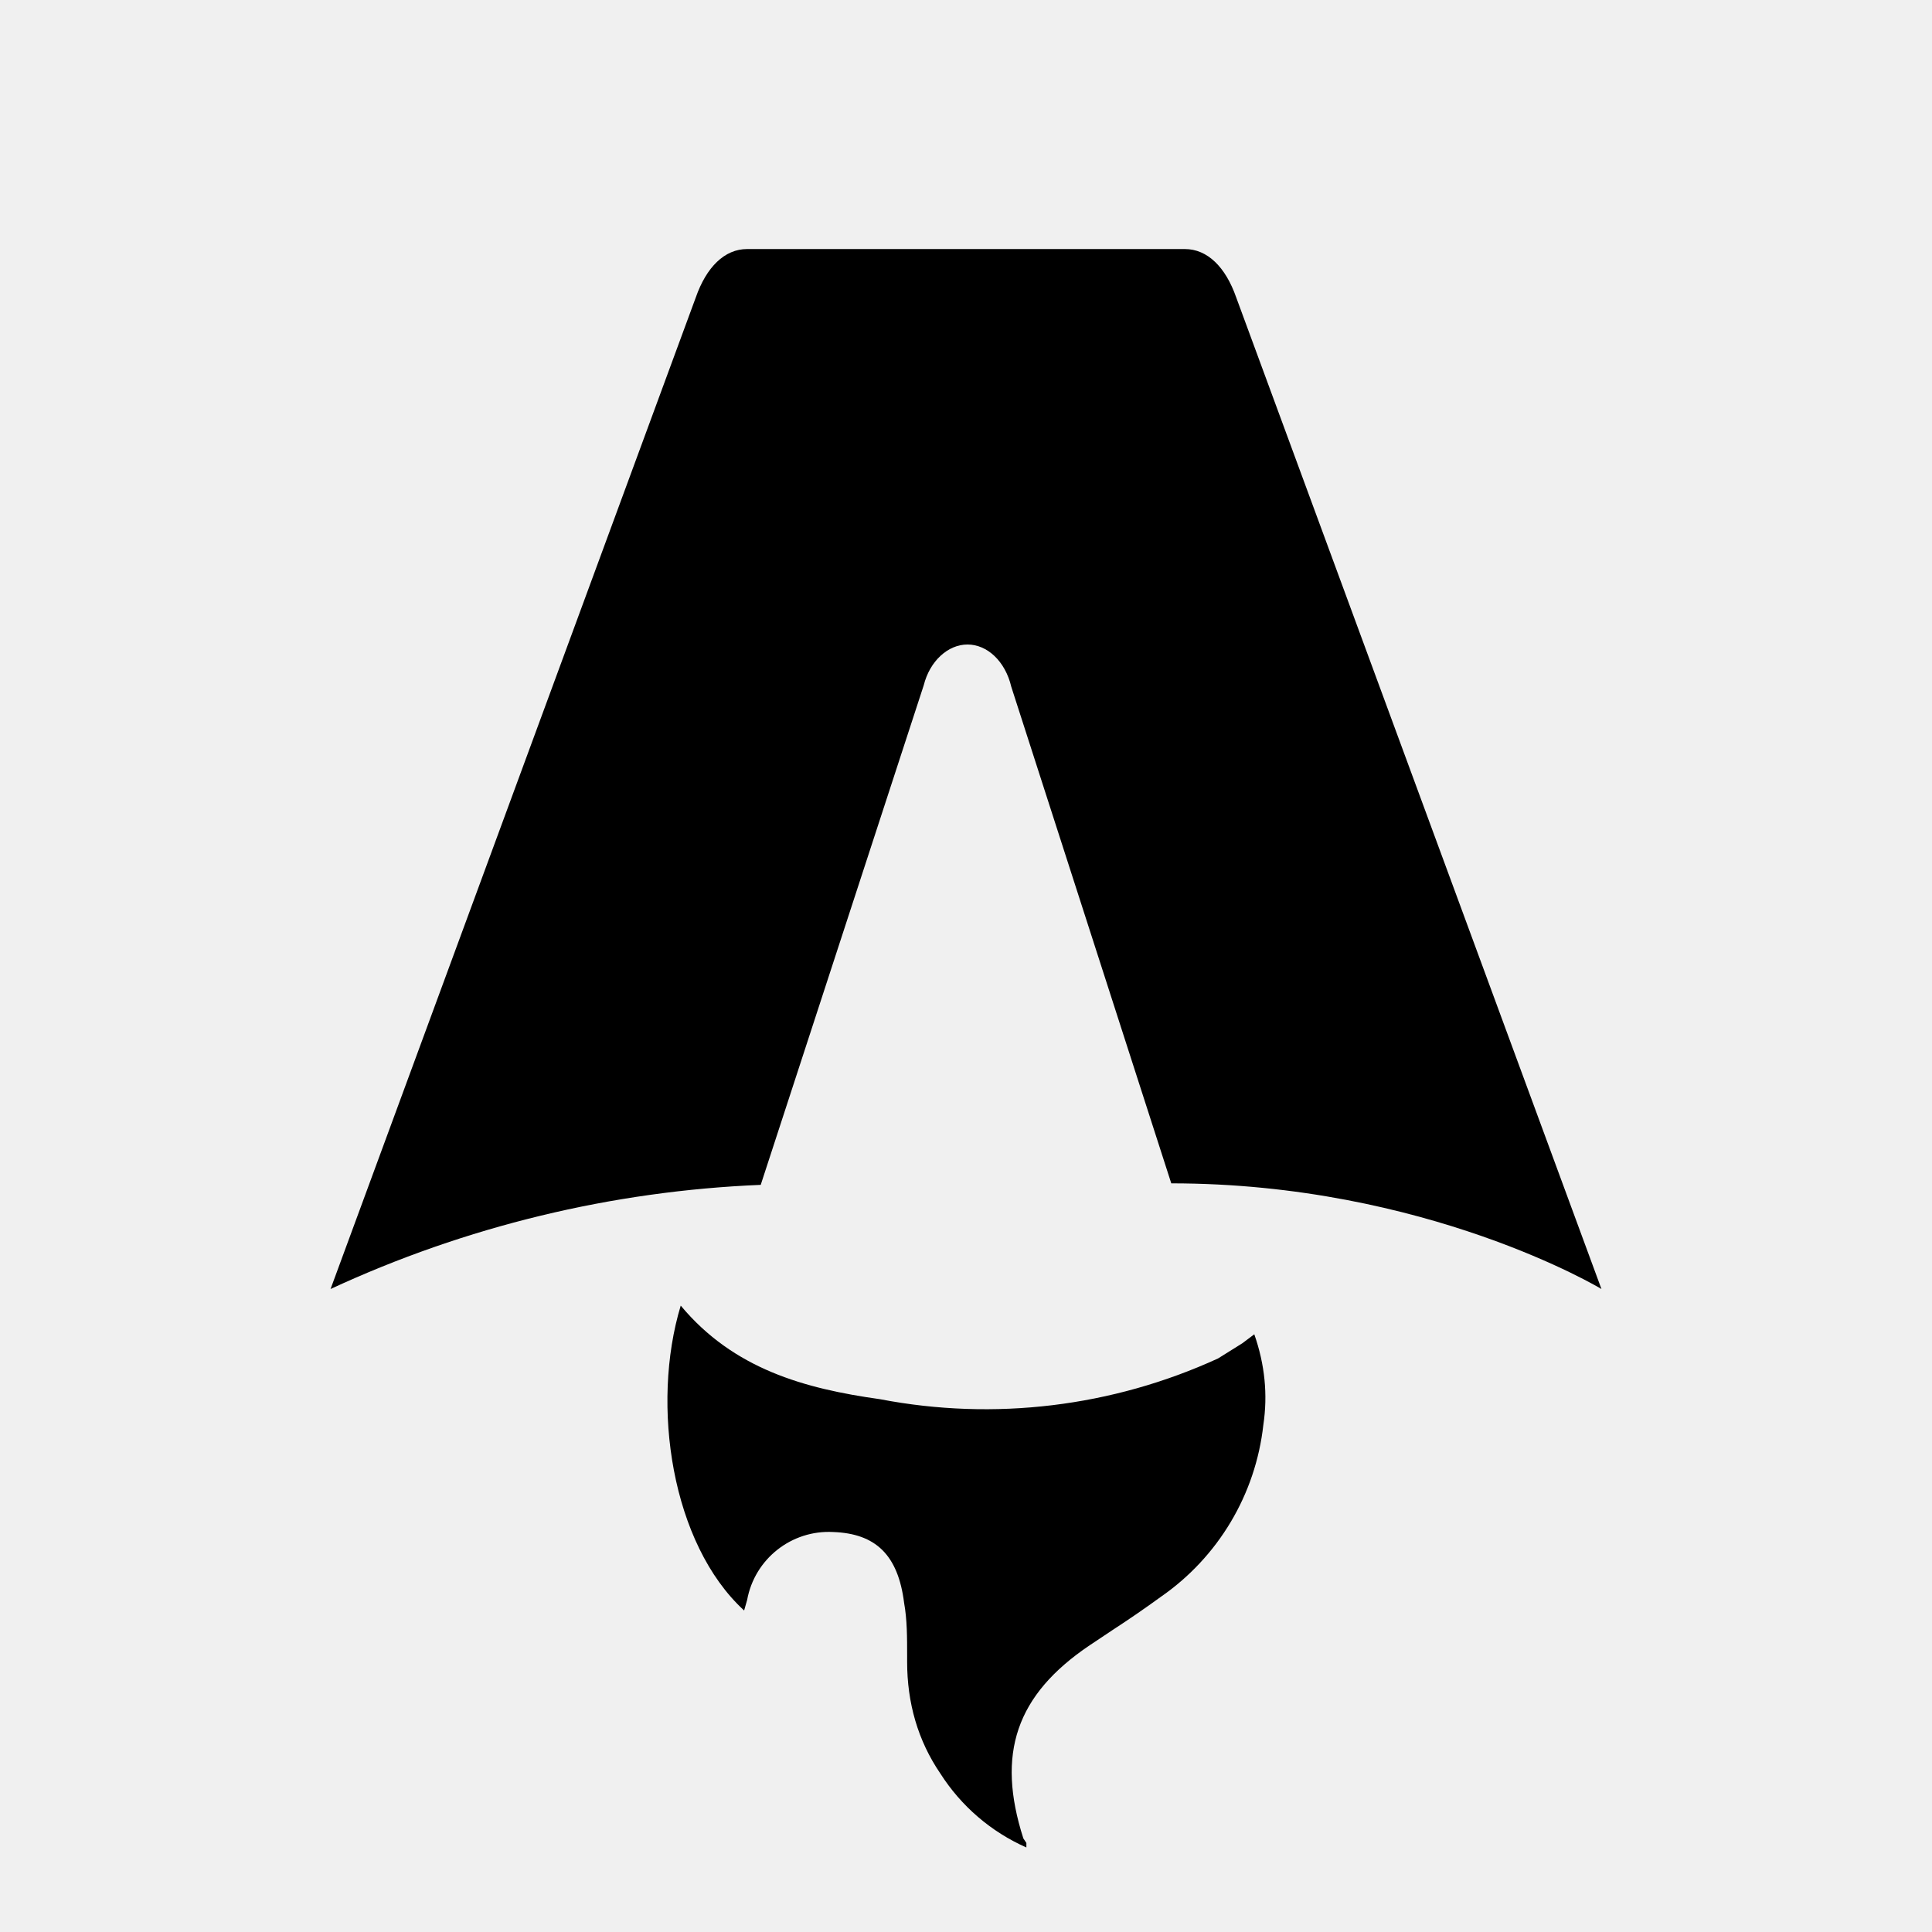
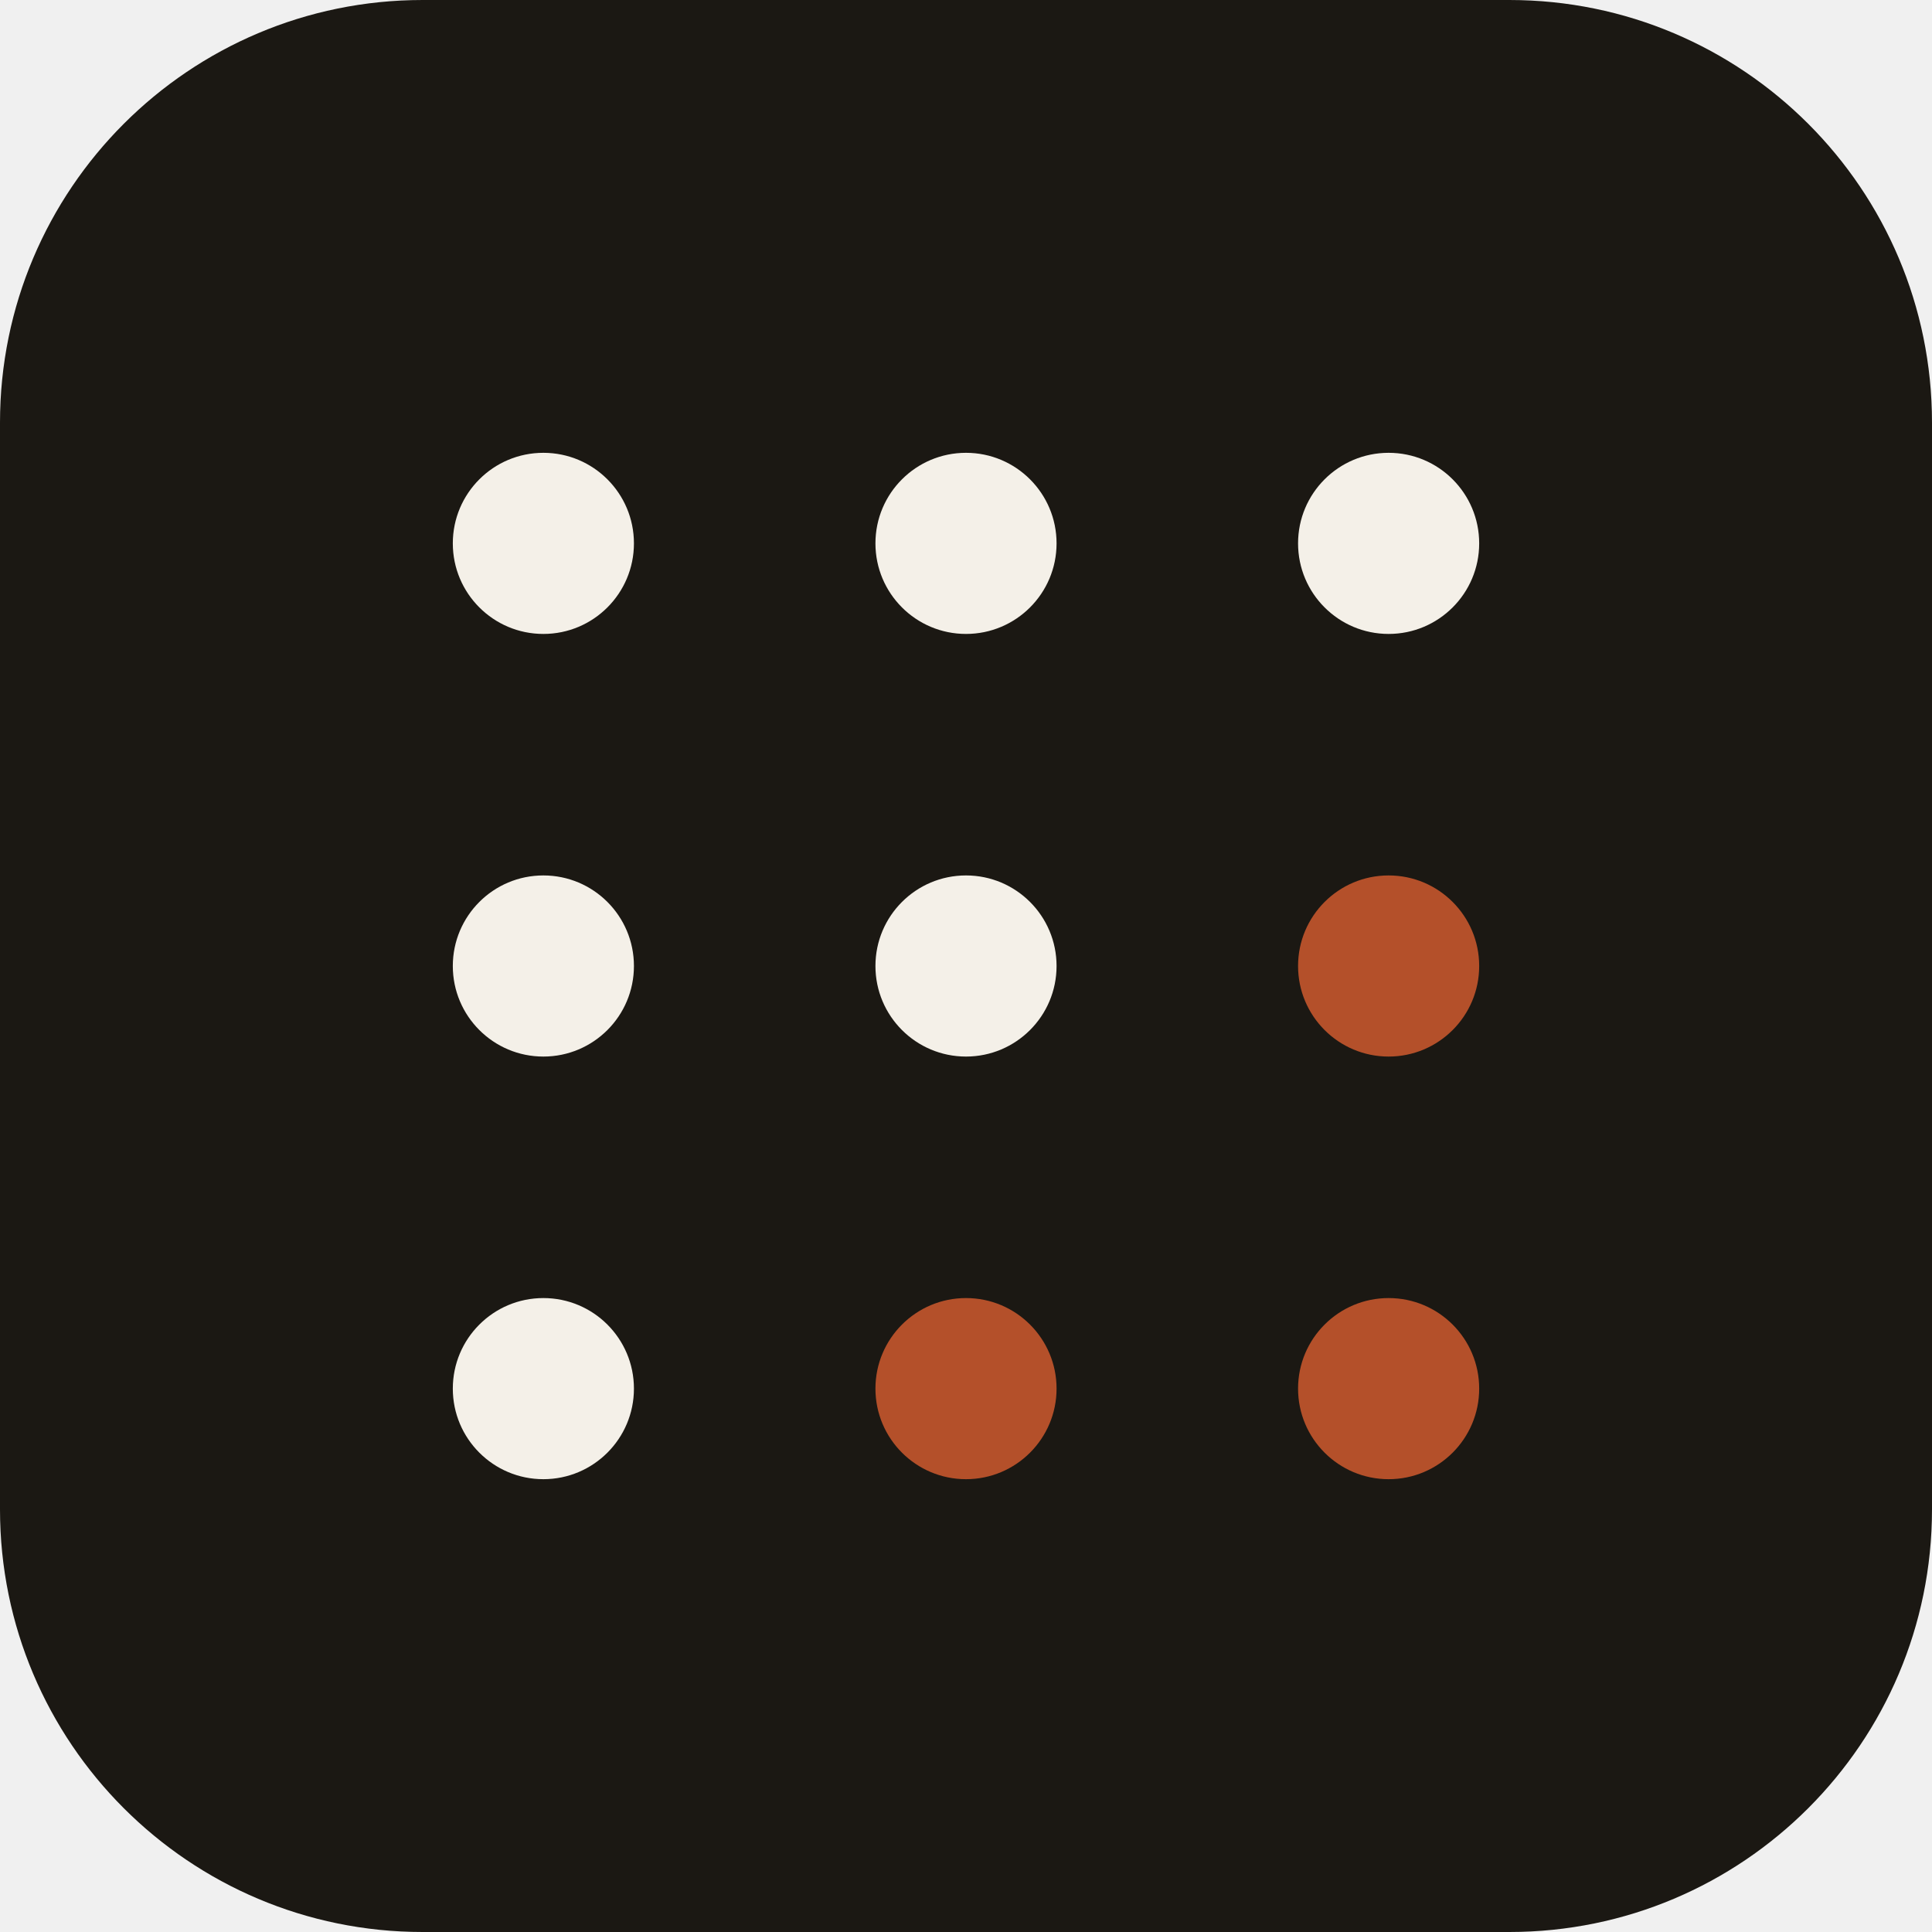
- <svg xmlns="http://www.w3.org/2000/svg" fill="none" viewBox="0 0 128 128">
-   <path d="M50.4 78.5a75.1 75.1 0 0 0-28.5 6.9l24.2-65.7c.7-2 1.9-3.2 3.4-3.2h29c1.5 0 2.7 1.2 3.4 3.2l24.2 65.7s-11.6-7-28.5-7L67 45.5c-.4-1.7-1.6-2.8-2.9-2.8-1.3 0-2.5 1.1-2.9 2.7L50.4 78.5Zm-1.1 28.2Zm-4.2-20.2c-2 6.6-.6 15.8 4.2 20.2a17.5 17.5 0 0 1 .2-.7 5.5 5.5 0 0 1 5.7-4.5c2.8.1 4.3 1.5 4.7 4.7.2 1.1.2 2.3.2 3.5v.4c0 2.7.7 5.2 2.2 7.4a13 13 0 0 0 5.7 4.9v-.3l-.2-.3c-1.8-5.6-.5-9.5 4.4-12.8l1.5-1a73 73 0 0 0 3.2-2.2 16 16 0 0 0 6.8-11.4c.3-2 .1-4-.6-6l-.8.6-1.6 1a37 37 0 0 1-22.4 2.7c-5-.7-9.7-2-13.2-6.2Z" />
-   <style>
-         path { fill: #000; }
-         @media (prefers-color-scheme: dark) {
-             path { fill: #FFF; }
-         }
-     </style>
+ <svg xmlns="http://www.w3.org/2000/svg" viewBox="0 0 64 64">
+   <rect width="64" height="64" rx="14" fill="#1b1813" />
+   <g fill="#f4f0e8">
+     <circle cx="18" cy="18" r="3" />
+     <circle cx="32" cy="18" r="3" />
+     <circle cx="46" cy="18" r="3" />
+     <circle cx="18" cy="32" r="3" />
+     <circle cx="32" cy="32" r="3" />
+     <circle cx="18" cy="46" r="3" />
+   </g>
+   <circle cx="46" cy="32" r="3" fill="#b4502a" />
+   <circle cx="32" cy="46" r="3" fill="#b4502a" />
+   <circle cx="46" cy="46" r="3" fill="#b4502a" />
</svg>
